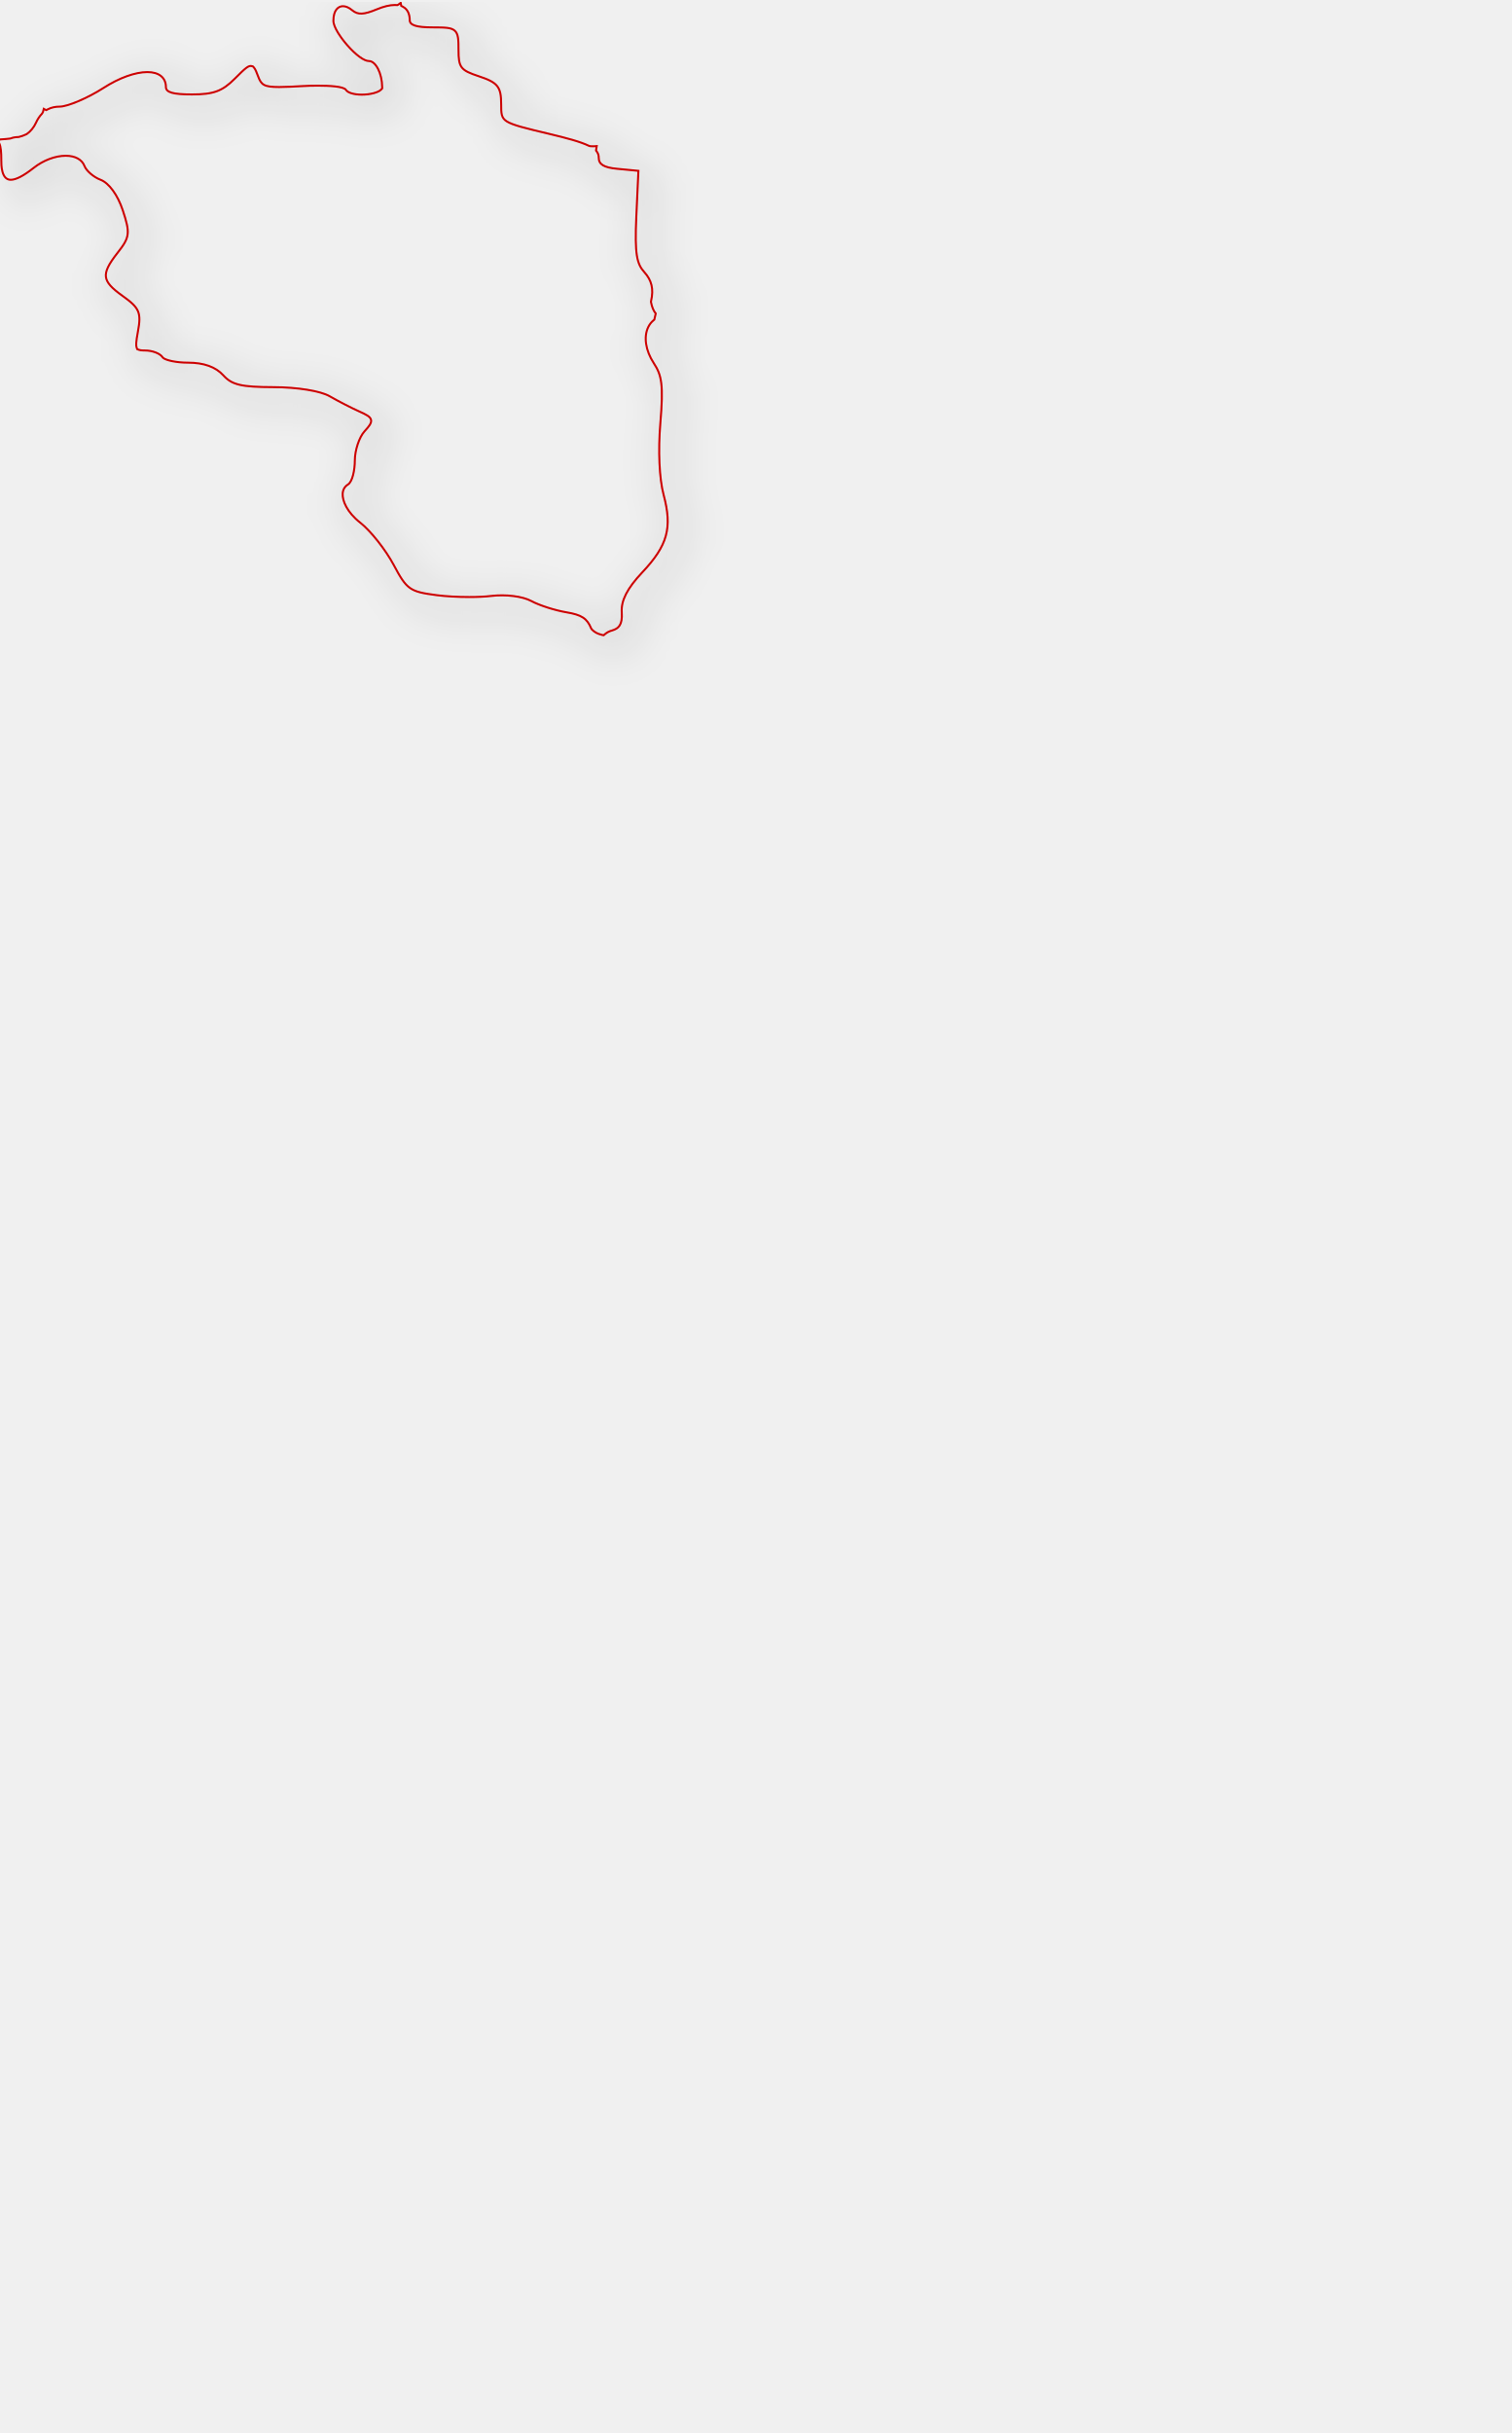
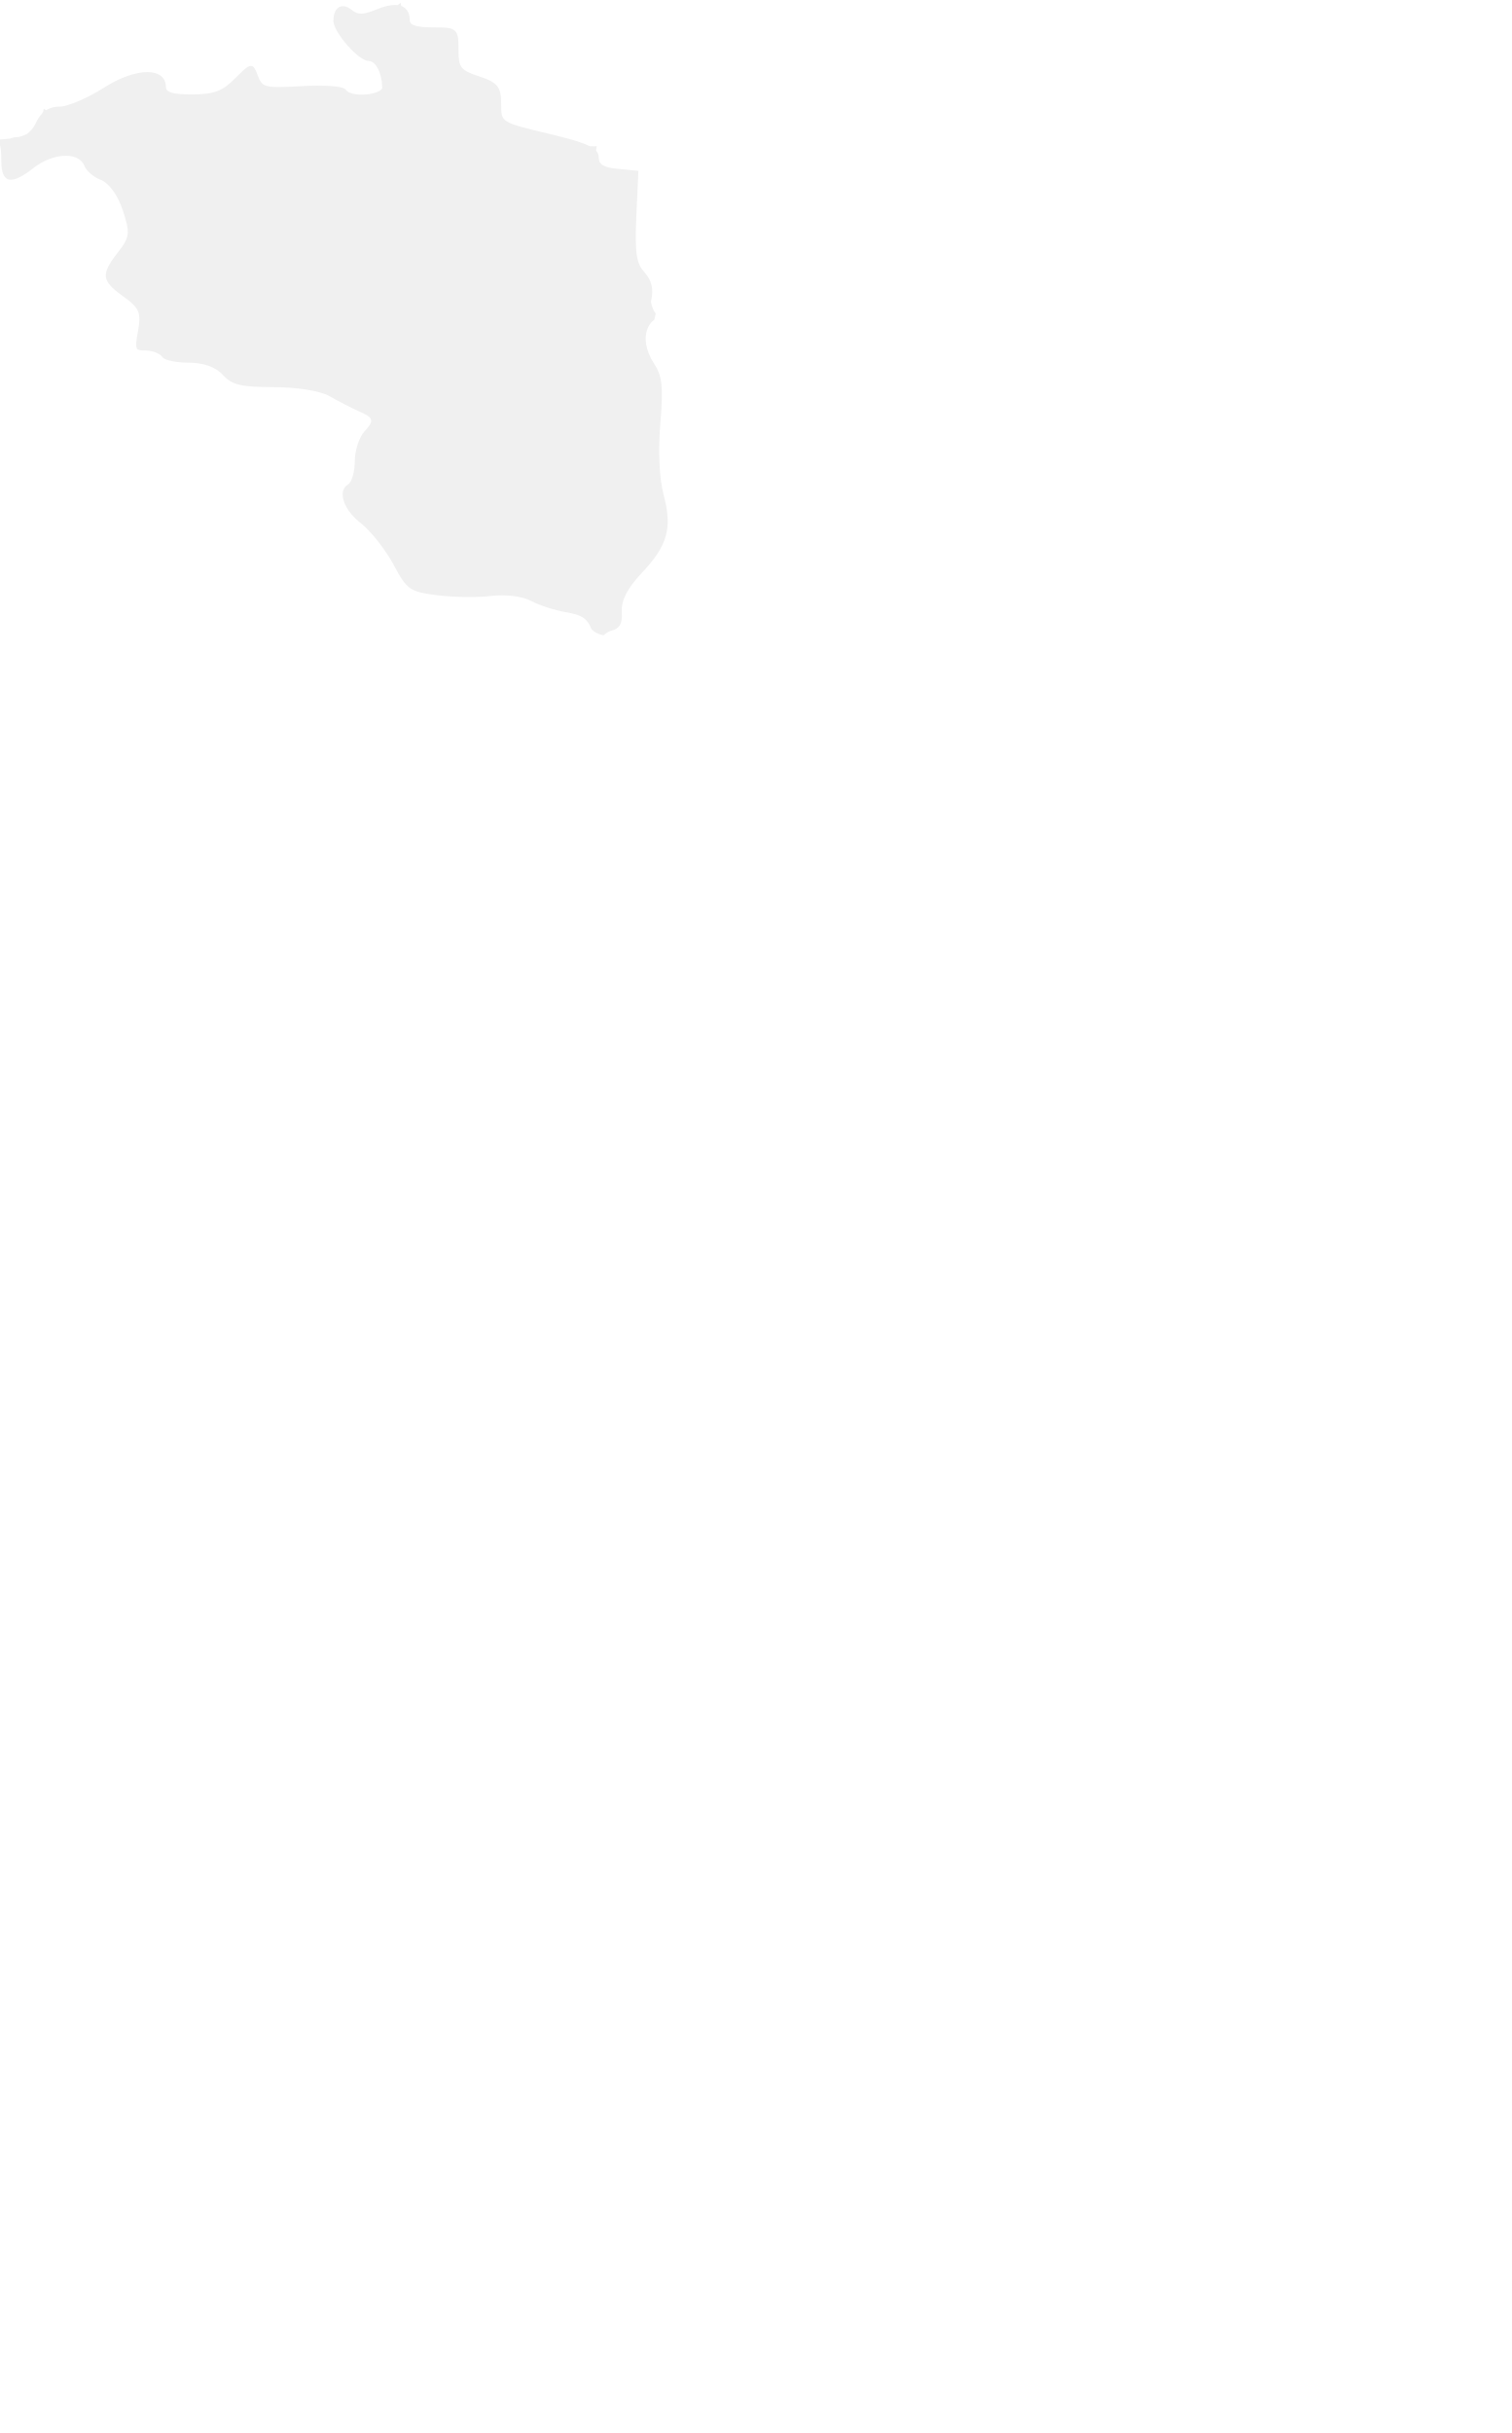
<svg xmlns="http://www.w3.org/2000/svg" viewBox="84 180 151 243">
-   <defs>
-     <filter id="f1" x="0" y="0" width="130%" height="130%">
-       <feOffset result="offOut" in="SourceAlpha" dx="1" dy="1" />
-       <feGaussianBlur result="blurOut" in="offOut" stdDeviation="2" />
-       <feBlend in="SourceGraphic" in2="blurOut" mode="normal" />
-     </filter>
-   </defs>
-   <path d="M149.043 210.21l-.015-.078.018-.077c.269-1.194.064-2.056-.684-2.882-.736-.814-.967-1.767-.796-5.498l.21-4.613-2.129-.205c-1.32-.127-1.835-.438-1.835-1.107a.958.958 0 00-.18-.593l-.087-.121.019-.147c.011-.086.034-.2.049-.294a3.812 3.812 0 01-.632.009l-.147-.038c-.835-.408-2.211-.778-4.019-1.208-2.317-.552-3.593-.855-4.197-1.24-.552-.351-.552-.804-.552-1.708 0-1.749-.335-2.167-2.241-2.796-1.813-.599-2.021-.87-2.021-2.637 0-1.046-.017-1.607-.386-1.922-.343-.293-.878-.321-2.209-.321-1.596 0-2.277-.215-2.277-.718 0-.451-.119-1.05-.685-1.344l-.164-.085-.033-.182c-.007-.038-.009-.084-.016-.122-.075.055-.14.114-.224.166l-.1.062-.27-.012c-.499 0-1.108.147-1.81.438-1.286.532-1.87.565-2.445.088-.323-.27-.634-.406-.925-.406-.46 0-.953.383-.953 1.458 0 .635.746 1.709 1.385 2.437.873.992 1.683 1.583 2.167 1.583.678 0 1.307 1.234 1.319 2.589l.001.145-.097.108c-.26.292-1.092.513-1.935.513-.783 0-1.405-.186-1.585-.473-.217-.351-1.66-.424-2.833-.424-.525 0-1.073.017-1.627.049a41.59 41.59 0 01-2.216.088c-1.505 0-1.784-.212-2.097-1.056-.149-.401-.276-.741-.441-.917l-.08-.084-.082-.026c-.35-.106-.629.148-1.744 1.264-1.239 1.238-2.114 1.558-4.259 1.558-1.902 0-2.609-.202-2.609-.743 0-.932-.692-1.489-1.851-1.489-1.216 0-2.813.577-4.382 1.583-1.578 1.012-3.587 1.867-4.386 1.867-.438 0-.83.088-1.167.262l-.17.088-.171-.087c-.026-.013-.047-.033-.073-.047-.027.104-.053.229-.082.327l-.091.155a3.206 3.206 0 00-.608.917c-.209.46-.549.874-.931 1.133-.269.131-.51.215-.787.285-.36.014-.59.055-.771.131l-.099.027c-.308.04-.655.067-1.031.09-.014.027-.037.044-.049.072l-.07.156.072.155c.168.361.202.907.202 1.669 0 .488 0 1.973.941 1.973.527 0 1.276-.387 2.29-1.185.965-.76 2.164-1.213 3.207-1.213.941 0 1.624.374 1.874 1.025.187.486.919 1.113 1.599 1.37.845.322 1.718 1.519 2.225 3.049.756 2.292.708 2.688-.518 4.247-.918 1.168-1.244 1.848-1.162 2.427.08.56.55 1.089 1.675 1.891 1.674 1.192 1.873 1.656 1.515 3.562-.197 1.059-.195 1.39-.127 1.582l.058.164.162.062c.082.032.227.068.614.068.732 0 1.501.292 1.75.666l.083.089c.296.228 1.302.463 2.475.463 1.576 0 2.762.427 3.525 1.27.858.947 1.793 1.167 5 1.175 2.389.005 4.699.378 5.618.908.832.48 2.158 1.162 2.962 1.522.683.307 1.105.512 1.174.843.067.322-.21.649-.667 1.156-.517.571-.954 1.893-.954 2.886 0 .962-.24 2.132-.685 2.407-.329.206-.508.516-.531.924-.037.671.405 1.834 1.77 2.901 1.026.804 2.518 2.691 3.327 4.206 1.32 2.474 1.601 2.671 4.29 3.024.905.117 2.092.185 3.258.185.849 0 1.614-.037 2.153-.104 1.506-.182 3.183.034 4.054.506.789.427 2.361.931 3.505 1.124 1.51.251 2.062.609 2.462 1.596l.079.121c.259.267.576.433.913.51.033.008.062.027.096.033l.172.028.133-.113a1.78 1.78 0 01.681-.353c.675-.193 1.076-.563.989-1.812-.083-1.174.545-2.402 2.035-3.984 2.552-2.705 3.032-4.448 2.144-7.771-.429-1.599-.556-4.402-.324-7.142.325-3.845.142-4.78-.658-6-.82-1.252-1.03-2.636-.546-3.612.126-.256.296-.474.504-.648l.098-.082.028-.124.113-.488c-.22-.269-.373-.633-.465-1.104z" stroke="#c00" stroke-width=".2" fill="transparent" filter="url(#f1)" />
+   <mask id="mm">
+     <rect x="-10000" y="-10000" width="30000" height="30000" fill="#fff" />
+     <path d="M149.043 210.21l-.015-.078.018-.077c.269-1.194.064-2.056-.684-2.882-.736-.814-.967-1.767-.796-5.498l.21-4.613-2.129-.205c-1.32-.127-1.835-.438-1.835-1.107a.958.958 0 00-.18-.593l-.087-.121.019-.147c.011-.086.034-.2.049-.294a3.812 3.812 0 01-.632.009l-.147-.038c-.835-.408-2.211-.778-4.019-1.208-2.317-.552-3.593-.855-4.197-1.24-.552-.351-.552-.804-.552-1.708 0-1.749-.335-2.167-2.241-2.796-1.813-.599-2.021-.87-2.021-2.637 0-1.046-.017-1.607-.386-1.922-.343-.293-.878-.321-2.209-.321-1.596 0-2.277-.215-2.277-.718 0-.451-.119-1.05-.685-1.344l-.164-.085-.033-.182c-.007-.038-.009-.084-.016-.122-.075.055-.14.114-.224.166l-.1.062-.27-.012c-.499 0-1.108.147-1.81.438-1.286.532-1.87.565-2.445.088-.323-.27-.634-.406-.925-.406-.46 0-.953.383-.953 1.458 0 .635.746 1.709 1.385 2.437.873.992 1.683 1.583 2.167 1.583.678 0 1.307 1.234 1.319 2.589l.001.145-.097.108c-.26.292-1.092.513-1.935.513-.783 0-1.405-.186-1.585-.473-.217-.351-1.66-.424-2.833-.424-.525 0-1.073.017-1.627.049a41.59 41.59 0 01-2.216.088c-1.505 0-1.784-.212-2.097-1.056-.149-.401-.276-.741-.441-.917l-.08-.084-.082-.026c-.35-.106-.629.148-1.744 1.264-1.239 1.238-2.114 1.558-4.259 1.558-1.902 0-2.609-.202-2.609-.743 0-.932-.692-1.489-1.851-1.489-1.216 0-2.813.577-4.382 1.583-1.578 1.012-3.587 1.867-4.386 1.867-.438 0-.83.088-1.167.262l-.17.088-.171-.087c-.026-.013-.047-.033-.073-.047-.027.104-.053.229-.082.327l-.091.155a3.206 3.206 0 00-.608.917c-.209.46-.549.874-.931 1.133-.269.131-.51.215-.787.285-.36.014-.59.055-.771.131l-.099.027c-.308.04-.655.067-1.031.09-.014.027-.037.044-.049.072l-.07.156.072.155c.168.361.202.907.202 1.669 0 .488 0 1.973.941 1.973.527 0 1.276-.387 2.29-1.185.965-.76 2.164-1.213 3.207-1.213.941 0 1.624.374 1.874 1.025.187.486.919 1.113 1.599 1.37.845.322 1.718 1.519 2.225 3.049.756 2.292.708 2.688-.518 4.247-.918 1.168-1.244 1.848-1.162 2.427.08.56.55 1.089 1.675 1.891 1.674 1.192 1.873 1.656 1.515 3.562-.197 1.059-.195 1.39-.127 1.582l.058.164.162.062c.082.032.227.068.614.068.732 0 1.501.292 1.75.666l.083.089c.296.228 1.302.463 2.475.463 1.576 0 2.762.427 3.525 1.27.858.947 1.793 1.167 5 1.175 2.389.005 4.699.378 5.618.908.832.48 2.158 1.162 2.962 1.522.683.307 1.105.512 1.174.843.067.322-.21.649-.667 1.156-.517.571-.954 1.893-.954 2.886 0 .962-.24 2.132-.685 2.407-.329.206-.508.516-.531.924-.037.671.405 1.834 1.77 2.901 1.026.804 2.518 2.691 3.327 4.206 1.32 2.474 1.601 2.671 4.29 3.024.905.117 2.092.185 3.258.185.849 0 1.614-.037 2.153-.104 1.506-.182 3.183.034 4.054.506.789.427 2.361.931 3.505 1.124 1.51.251 2.062.609 2.462 1.596l.079.121c.259.267.576.433.913.51.033.008.062.027.096.033l.172.028.133-.113a1.78 1.78 0 01.681-.353c.675-.193 1.076-.563.989-1.812-.083-1.174.545-2.402 2.035-3.984 2.552-2.705 3.032-4.448 2.144-7.771-.429-1.599-.556-4.402-.324-7.142.325-3.845.142-4.78-.658-6-.82-1.252-1.03-2.636-.546-3.612.126-.256.296-.474.504-.648l.098-.082.028-.124.113-.488c-.22-.269-.373-.633-.465-1.104z" fill="#000" />
+   </mask>
+   <rect x="-10000" y="-10000" width="30000" height="30000" fill="#fff" opacity="1" mask="url(#mm)" />
</svg>
